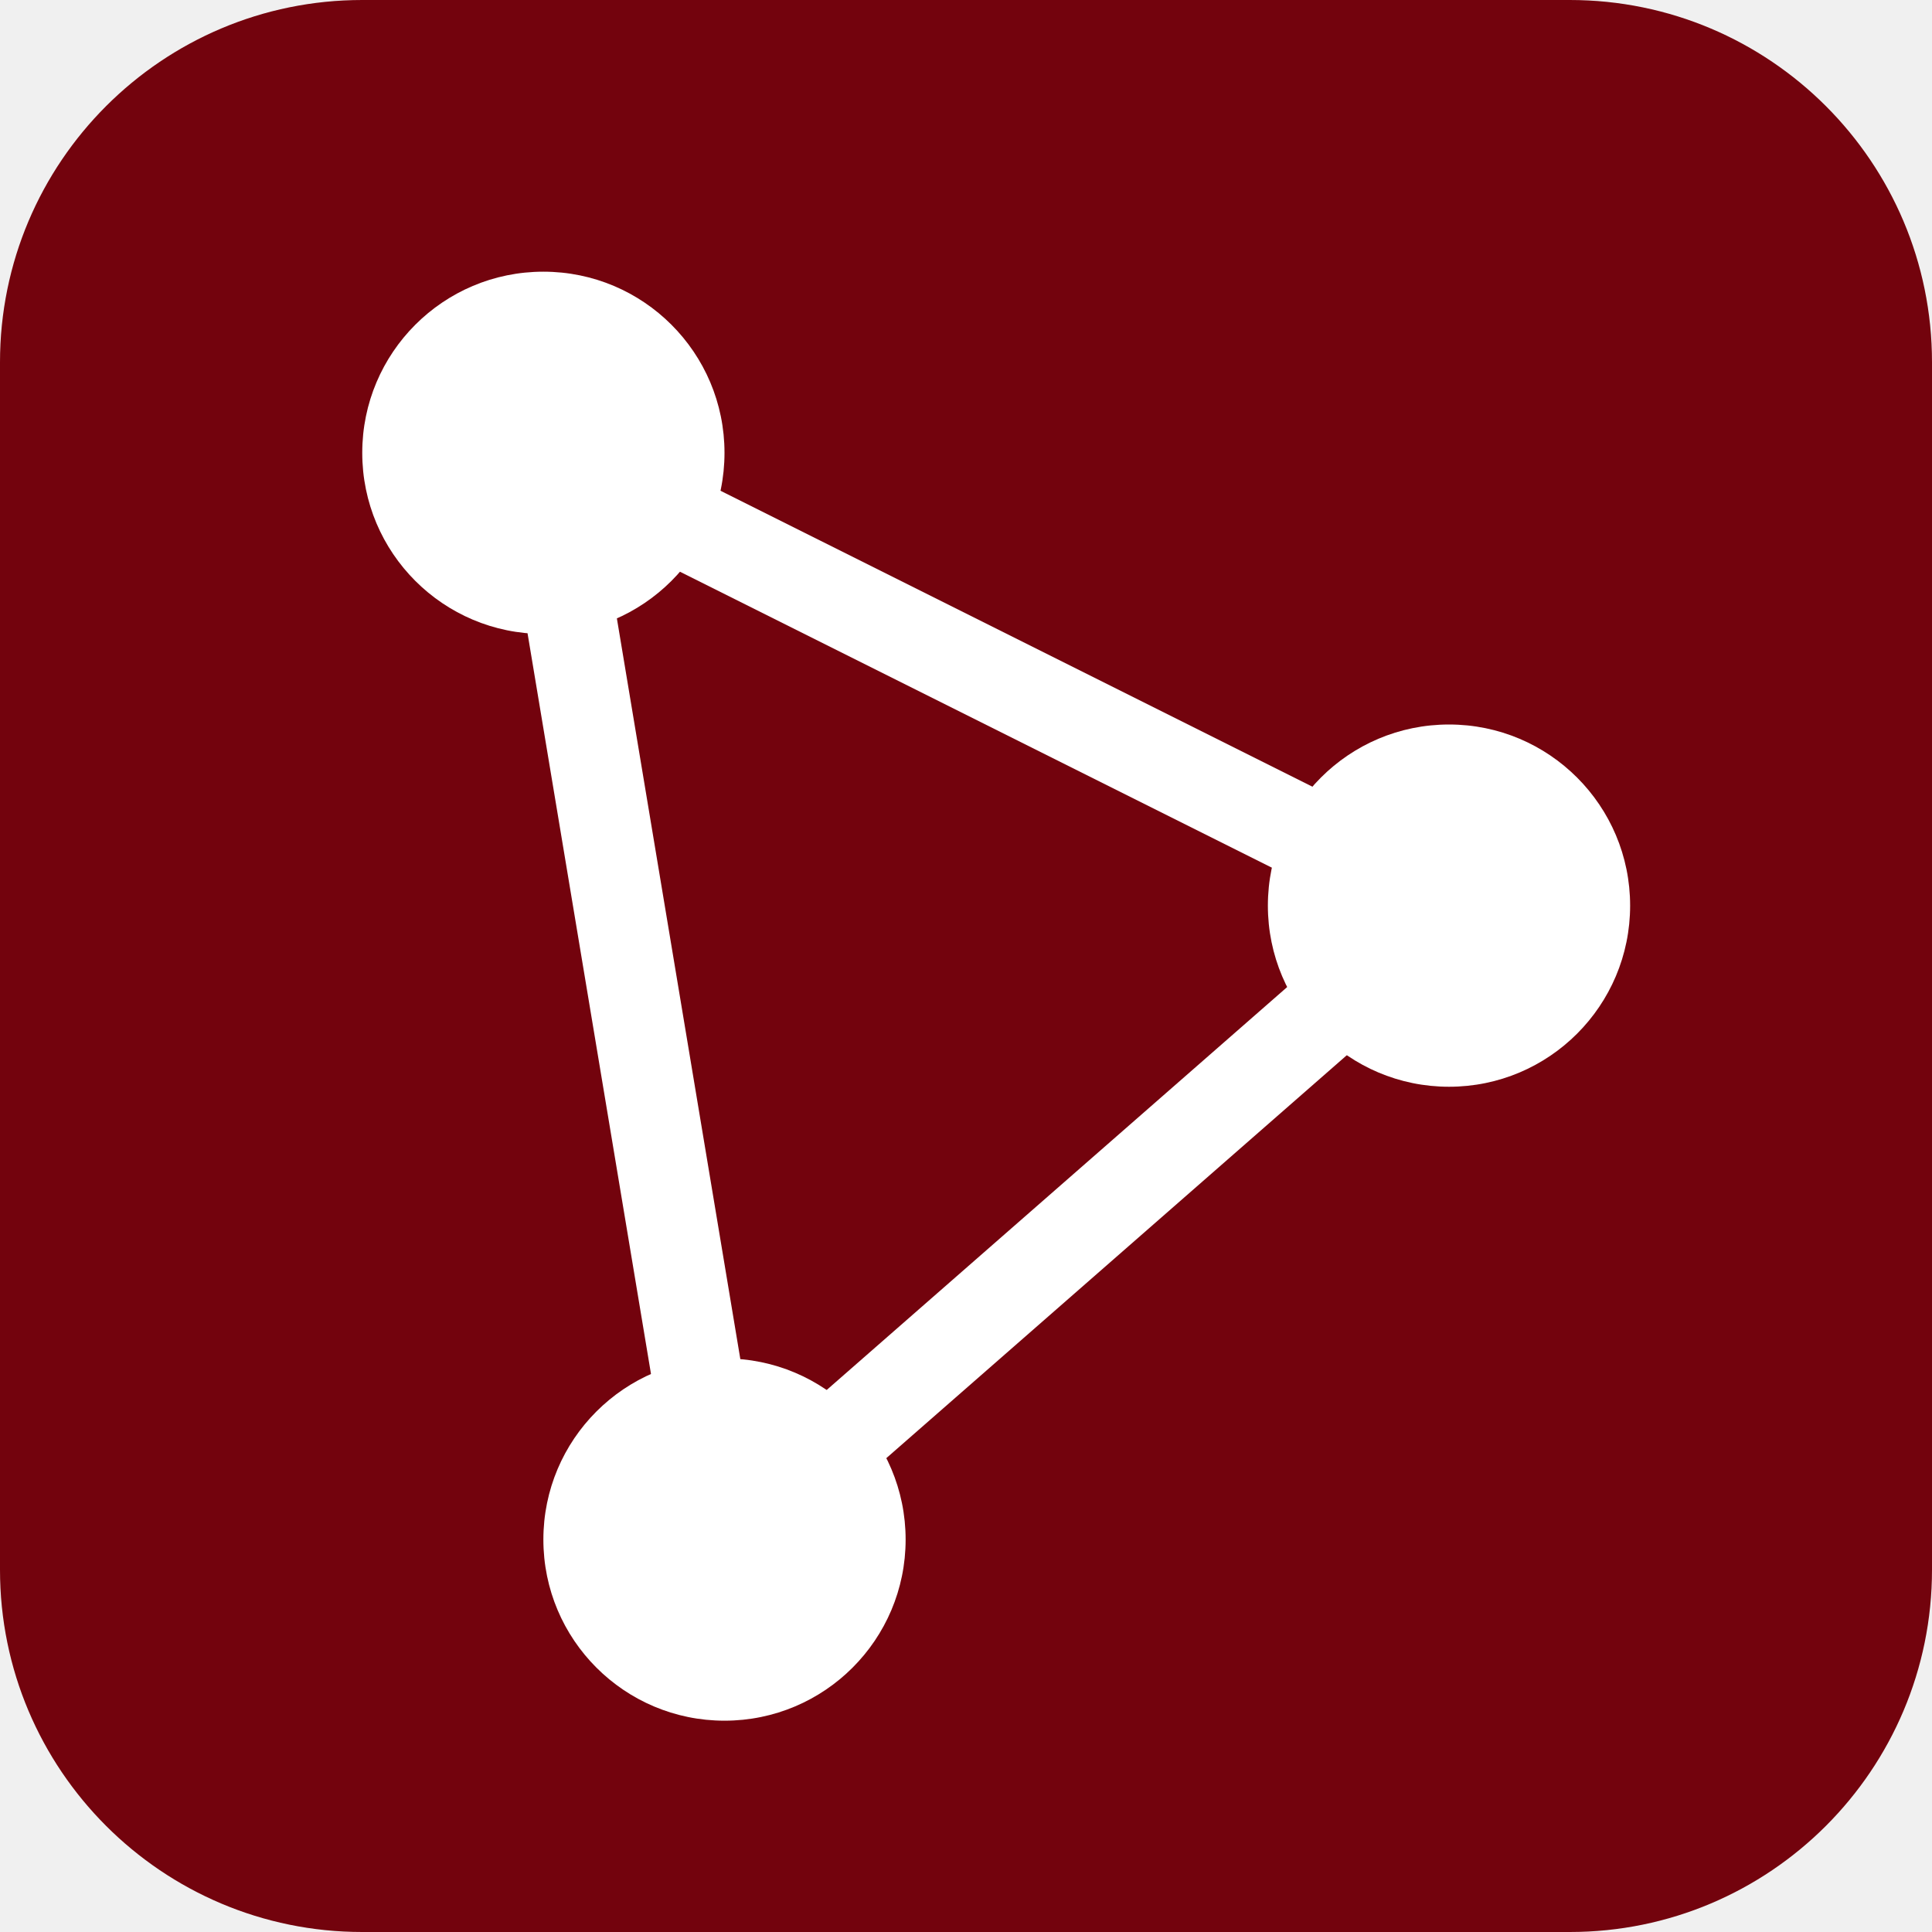
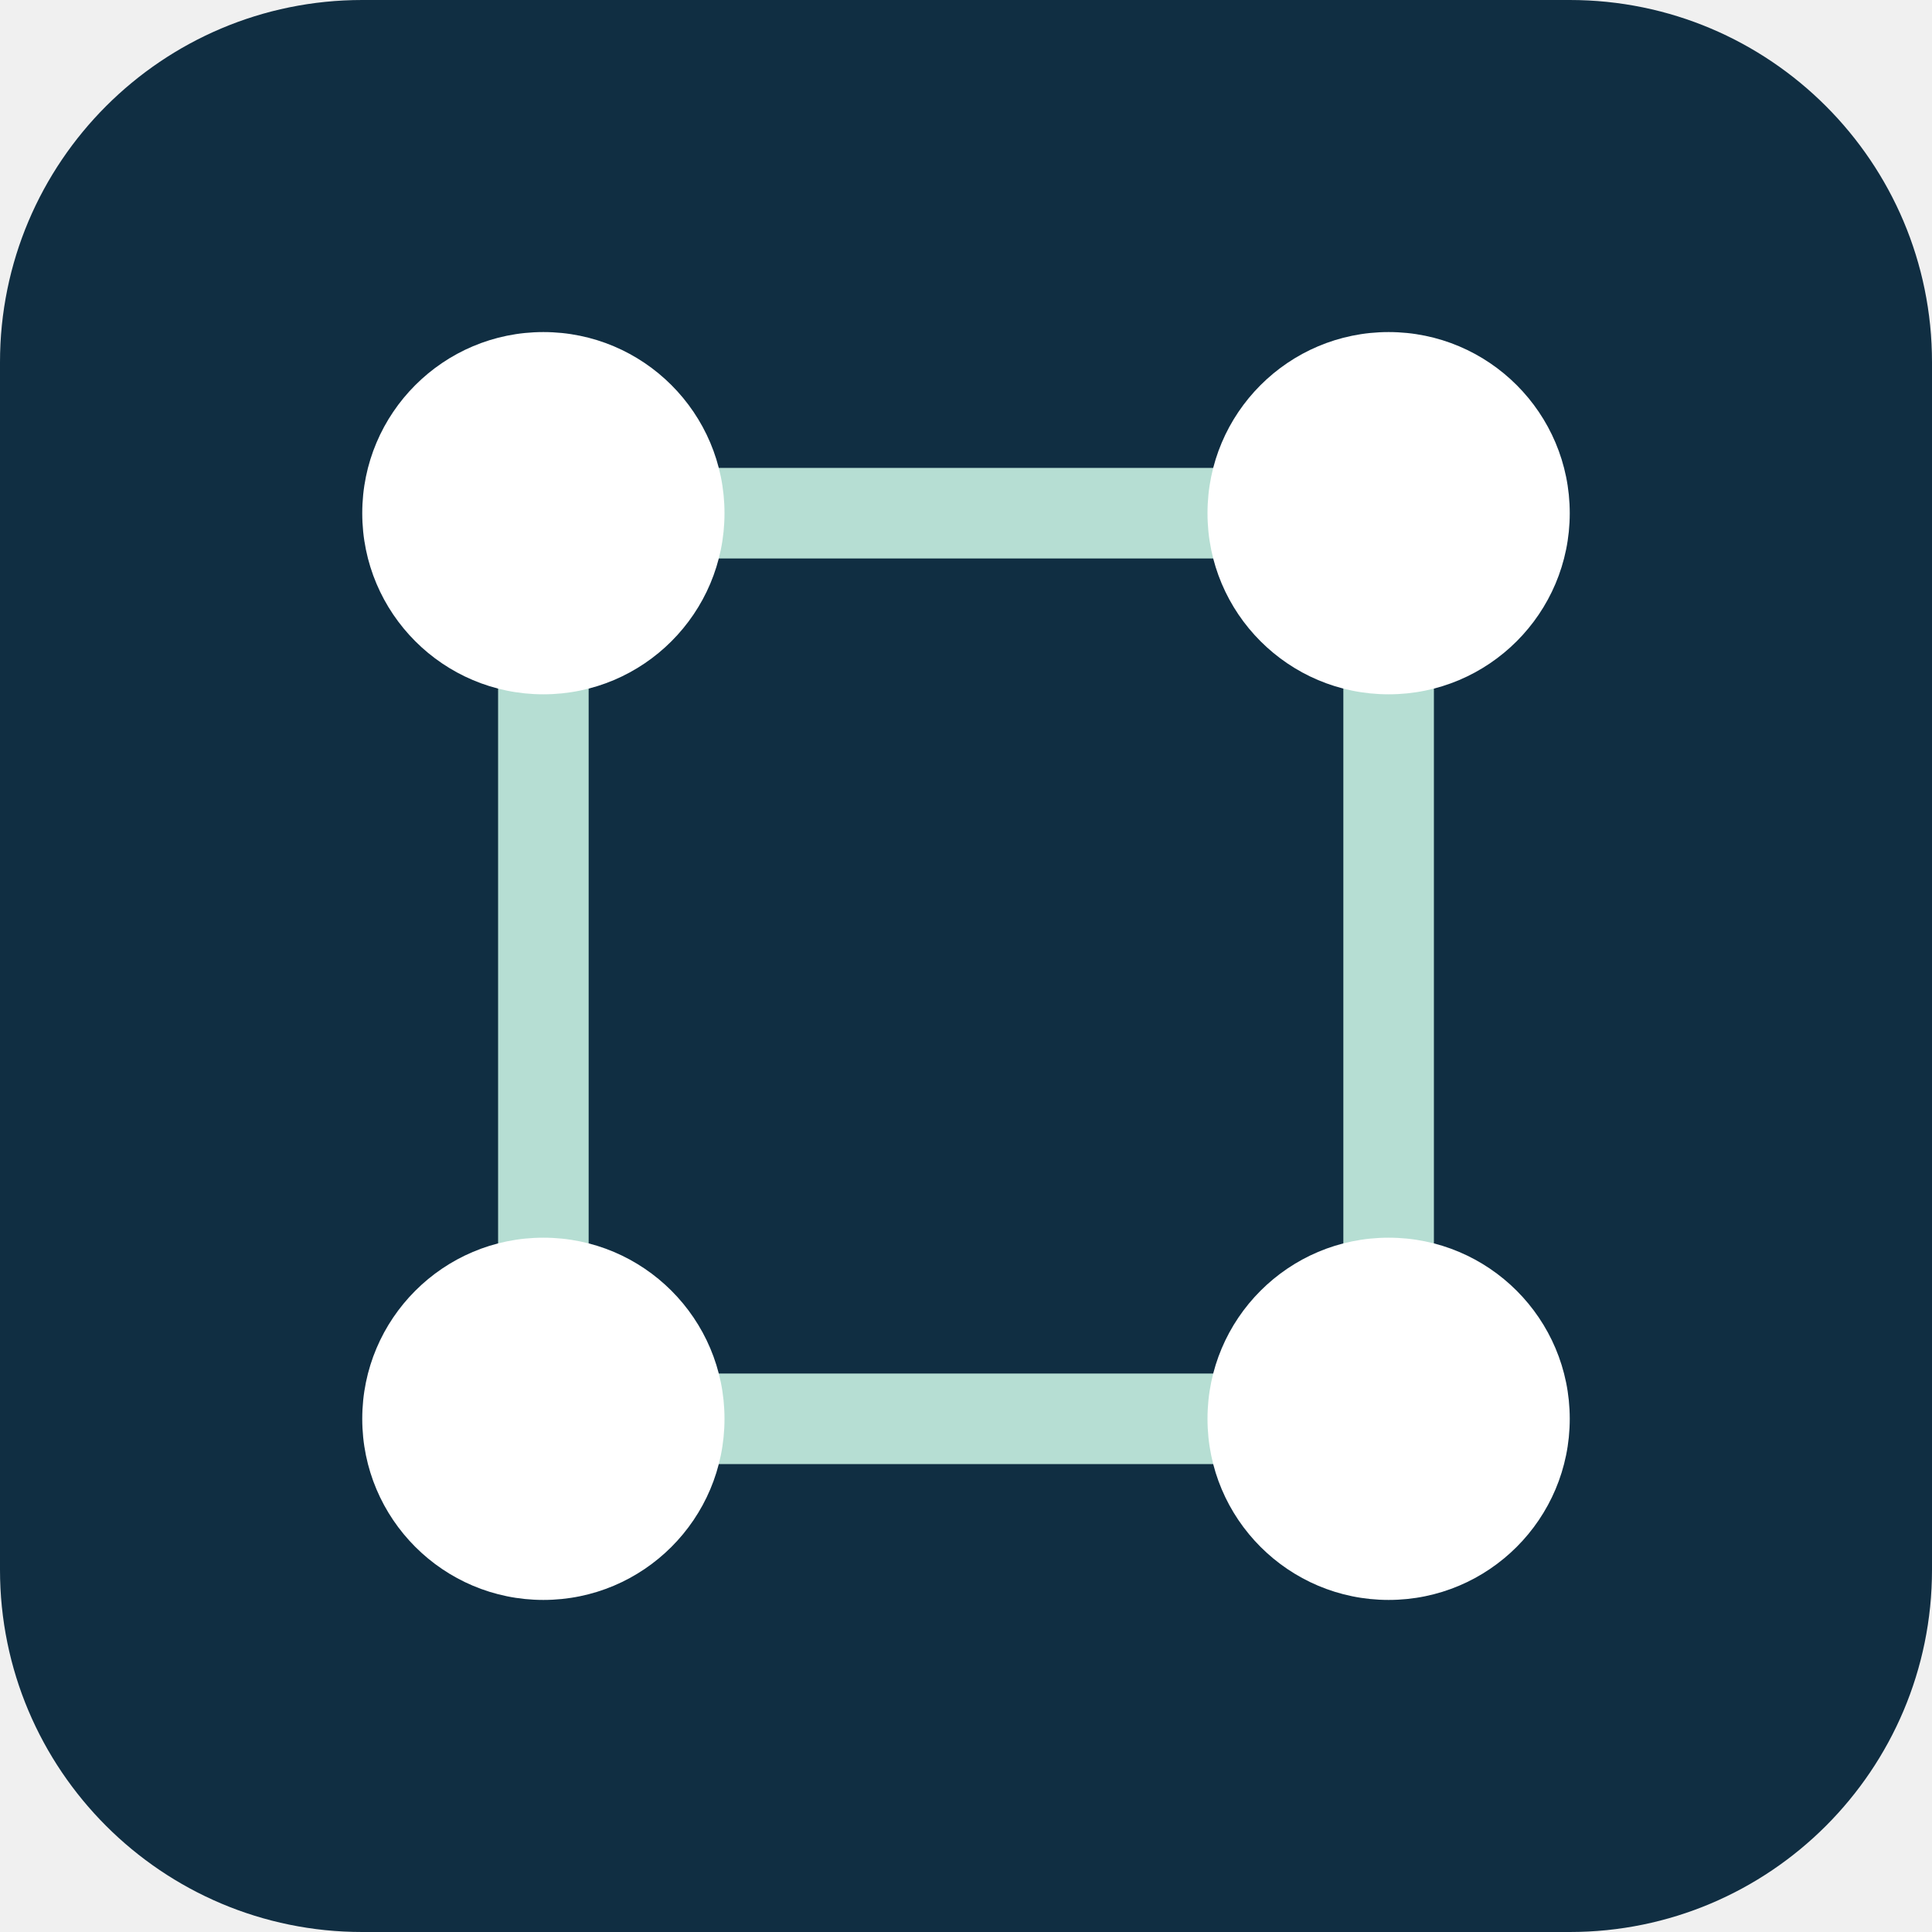
<svg xmlns="http://www.w3.org/2000/svg" viewBox="0 0 64 64">
-   <rect width="64" height="64" rx="12" fill="#73030D" />
-   <path d="m18 15 30 15-24 21-6-36" fill="none" stroke="#fff" stroke-width="3" />
+   <rect width="64" height="64" rx="12" fill="#102e42" />
+   <path d="M18 17h28M18 17v30h28M46 17v30" fill="none" stroke="#b6ded3" stroke-width="3" />
  <g fill="#fff">
-     <circle cx="18" cy="15" r="6" />
-     <circle cx="48" cy="30" r="6" />
-     <circle cx="24" cy="51" r="6" />
+     <circle cx="18" cy="17" r="6" />
+     <circle cx="46" cy="17" r="6" />
+     <circle cx="18" cy="47" r="6" />
+     <circle cx="46" cy="47" r="6" />
  </g>
</svg>
